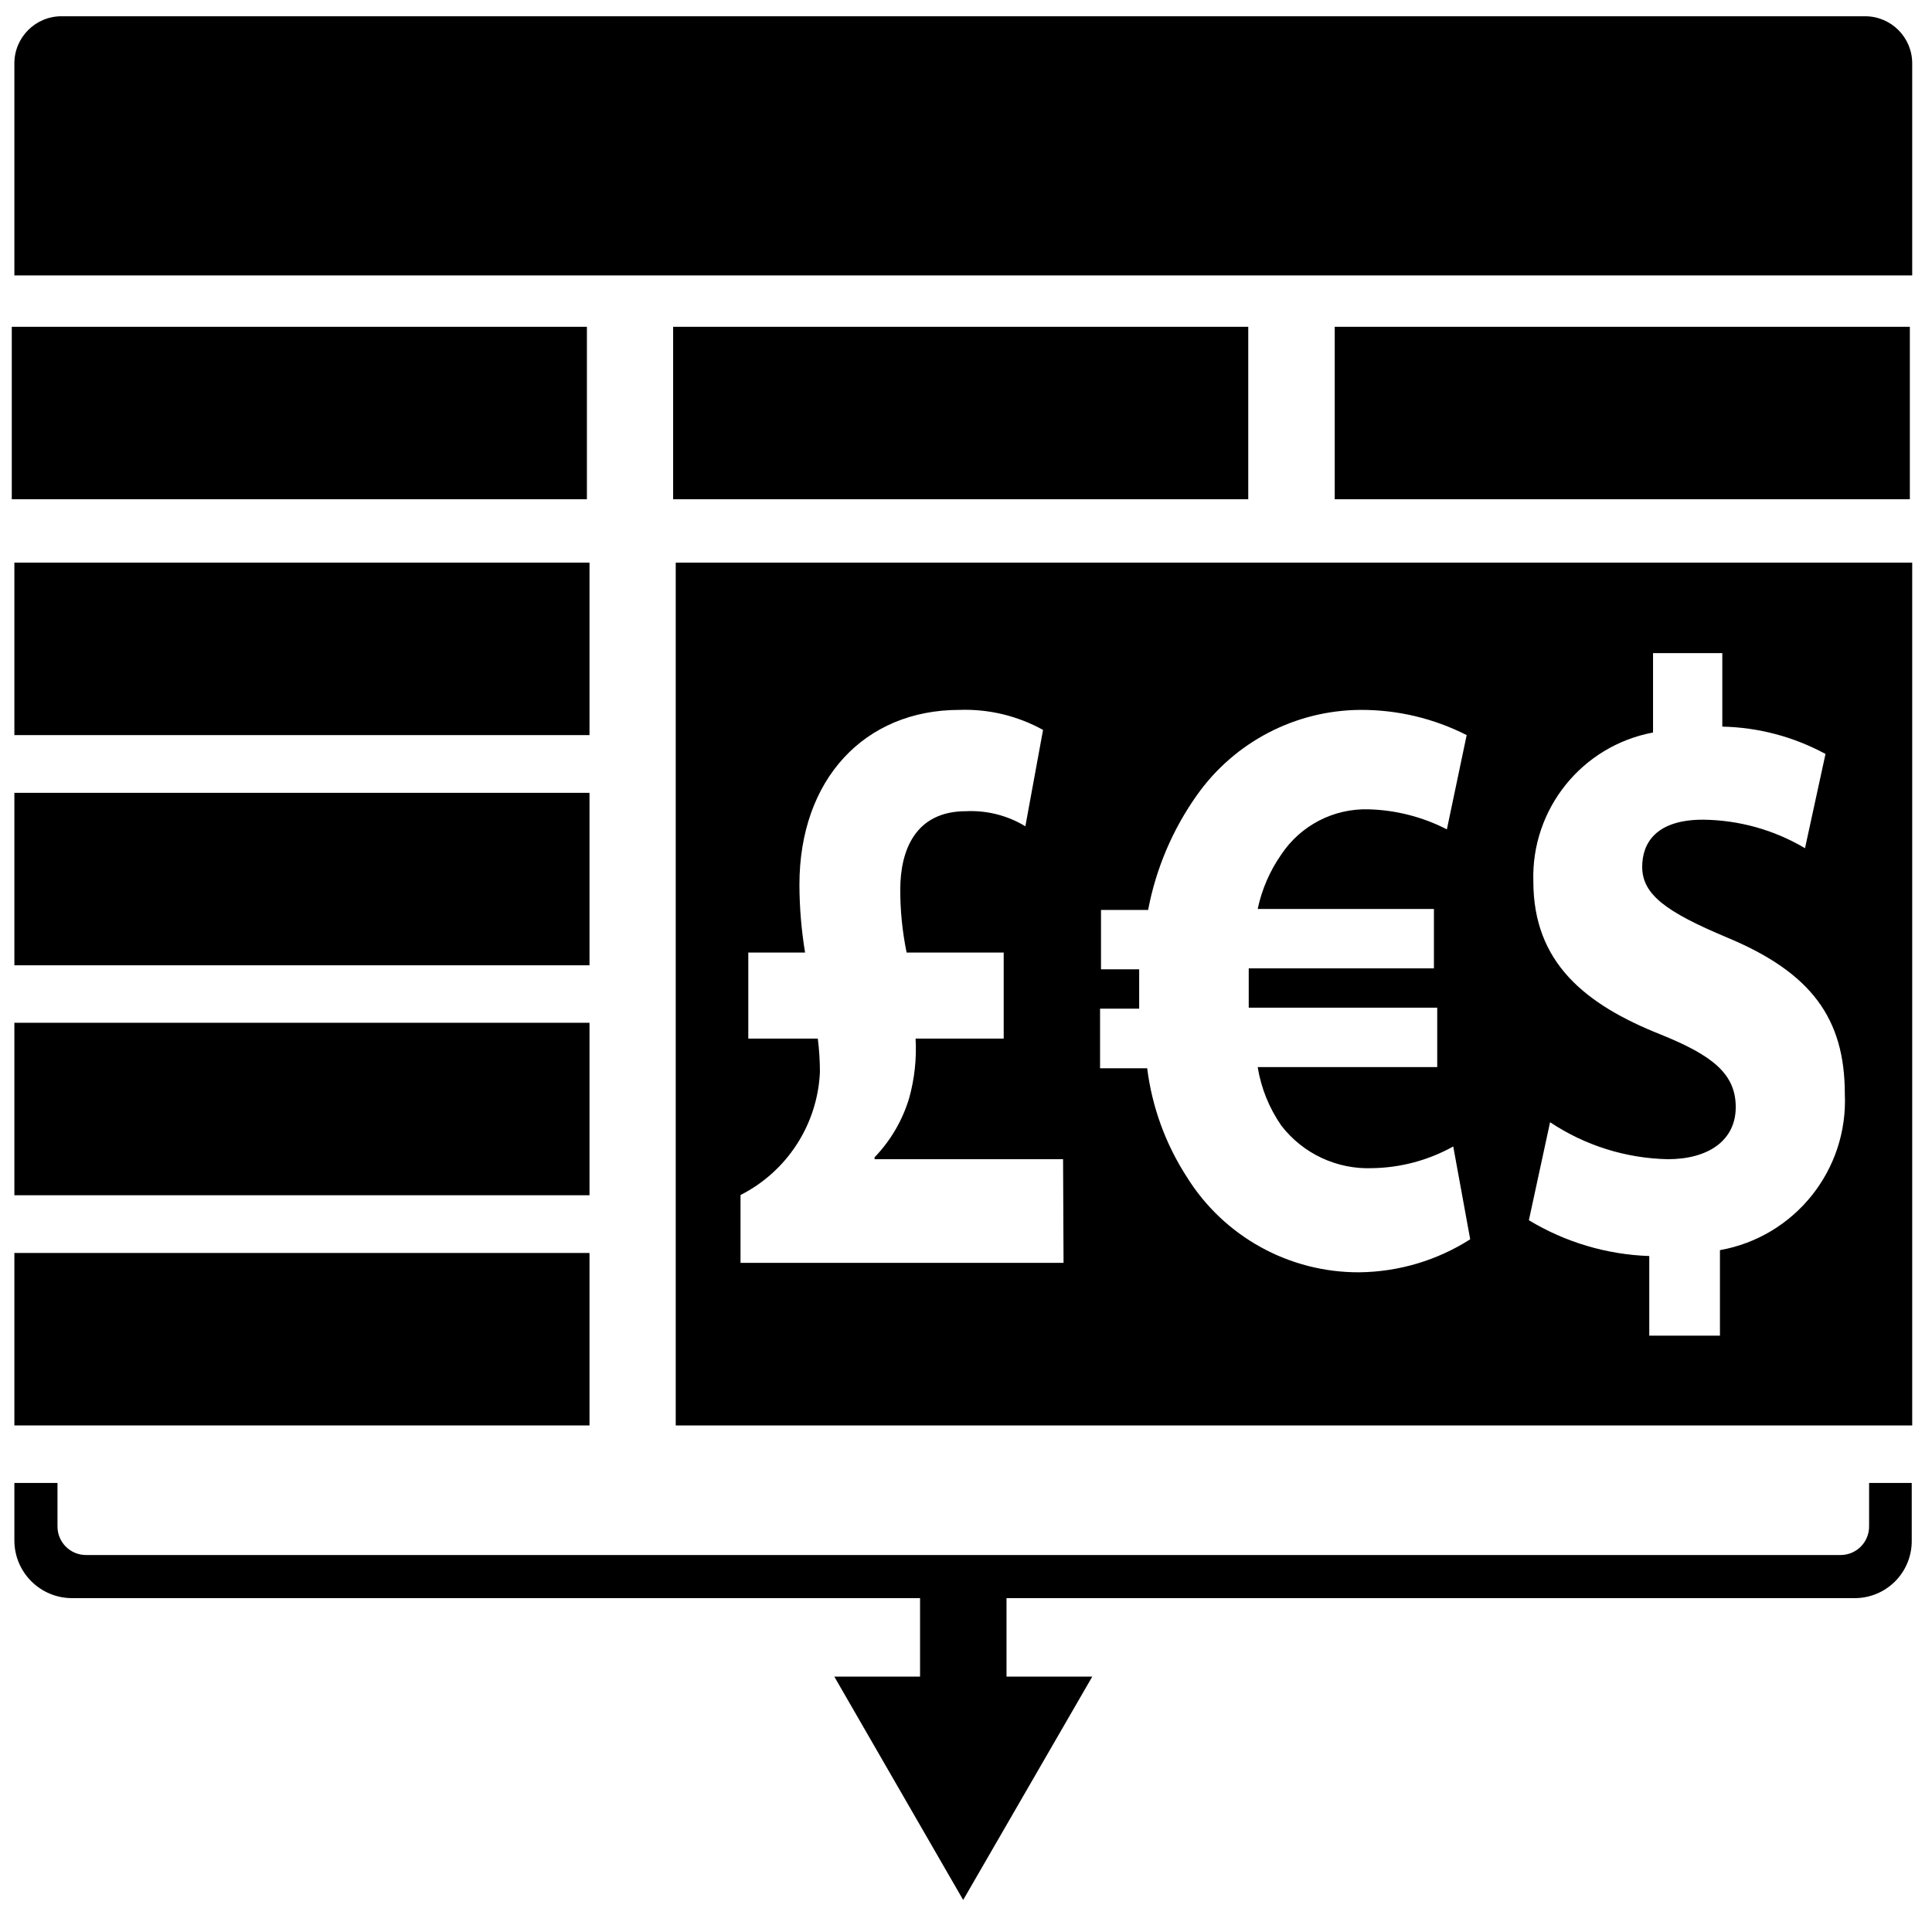
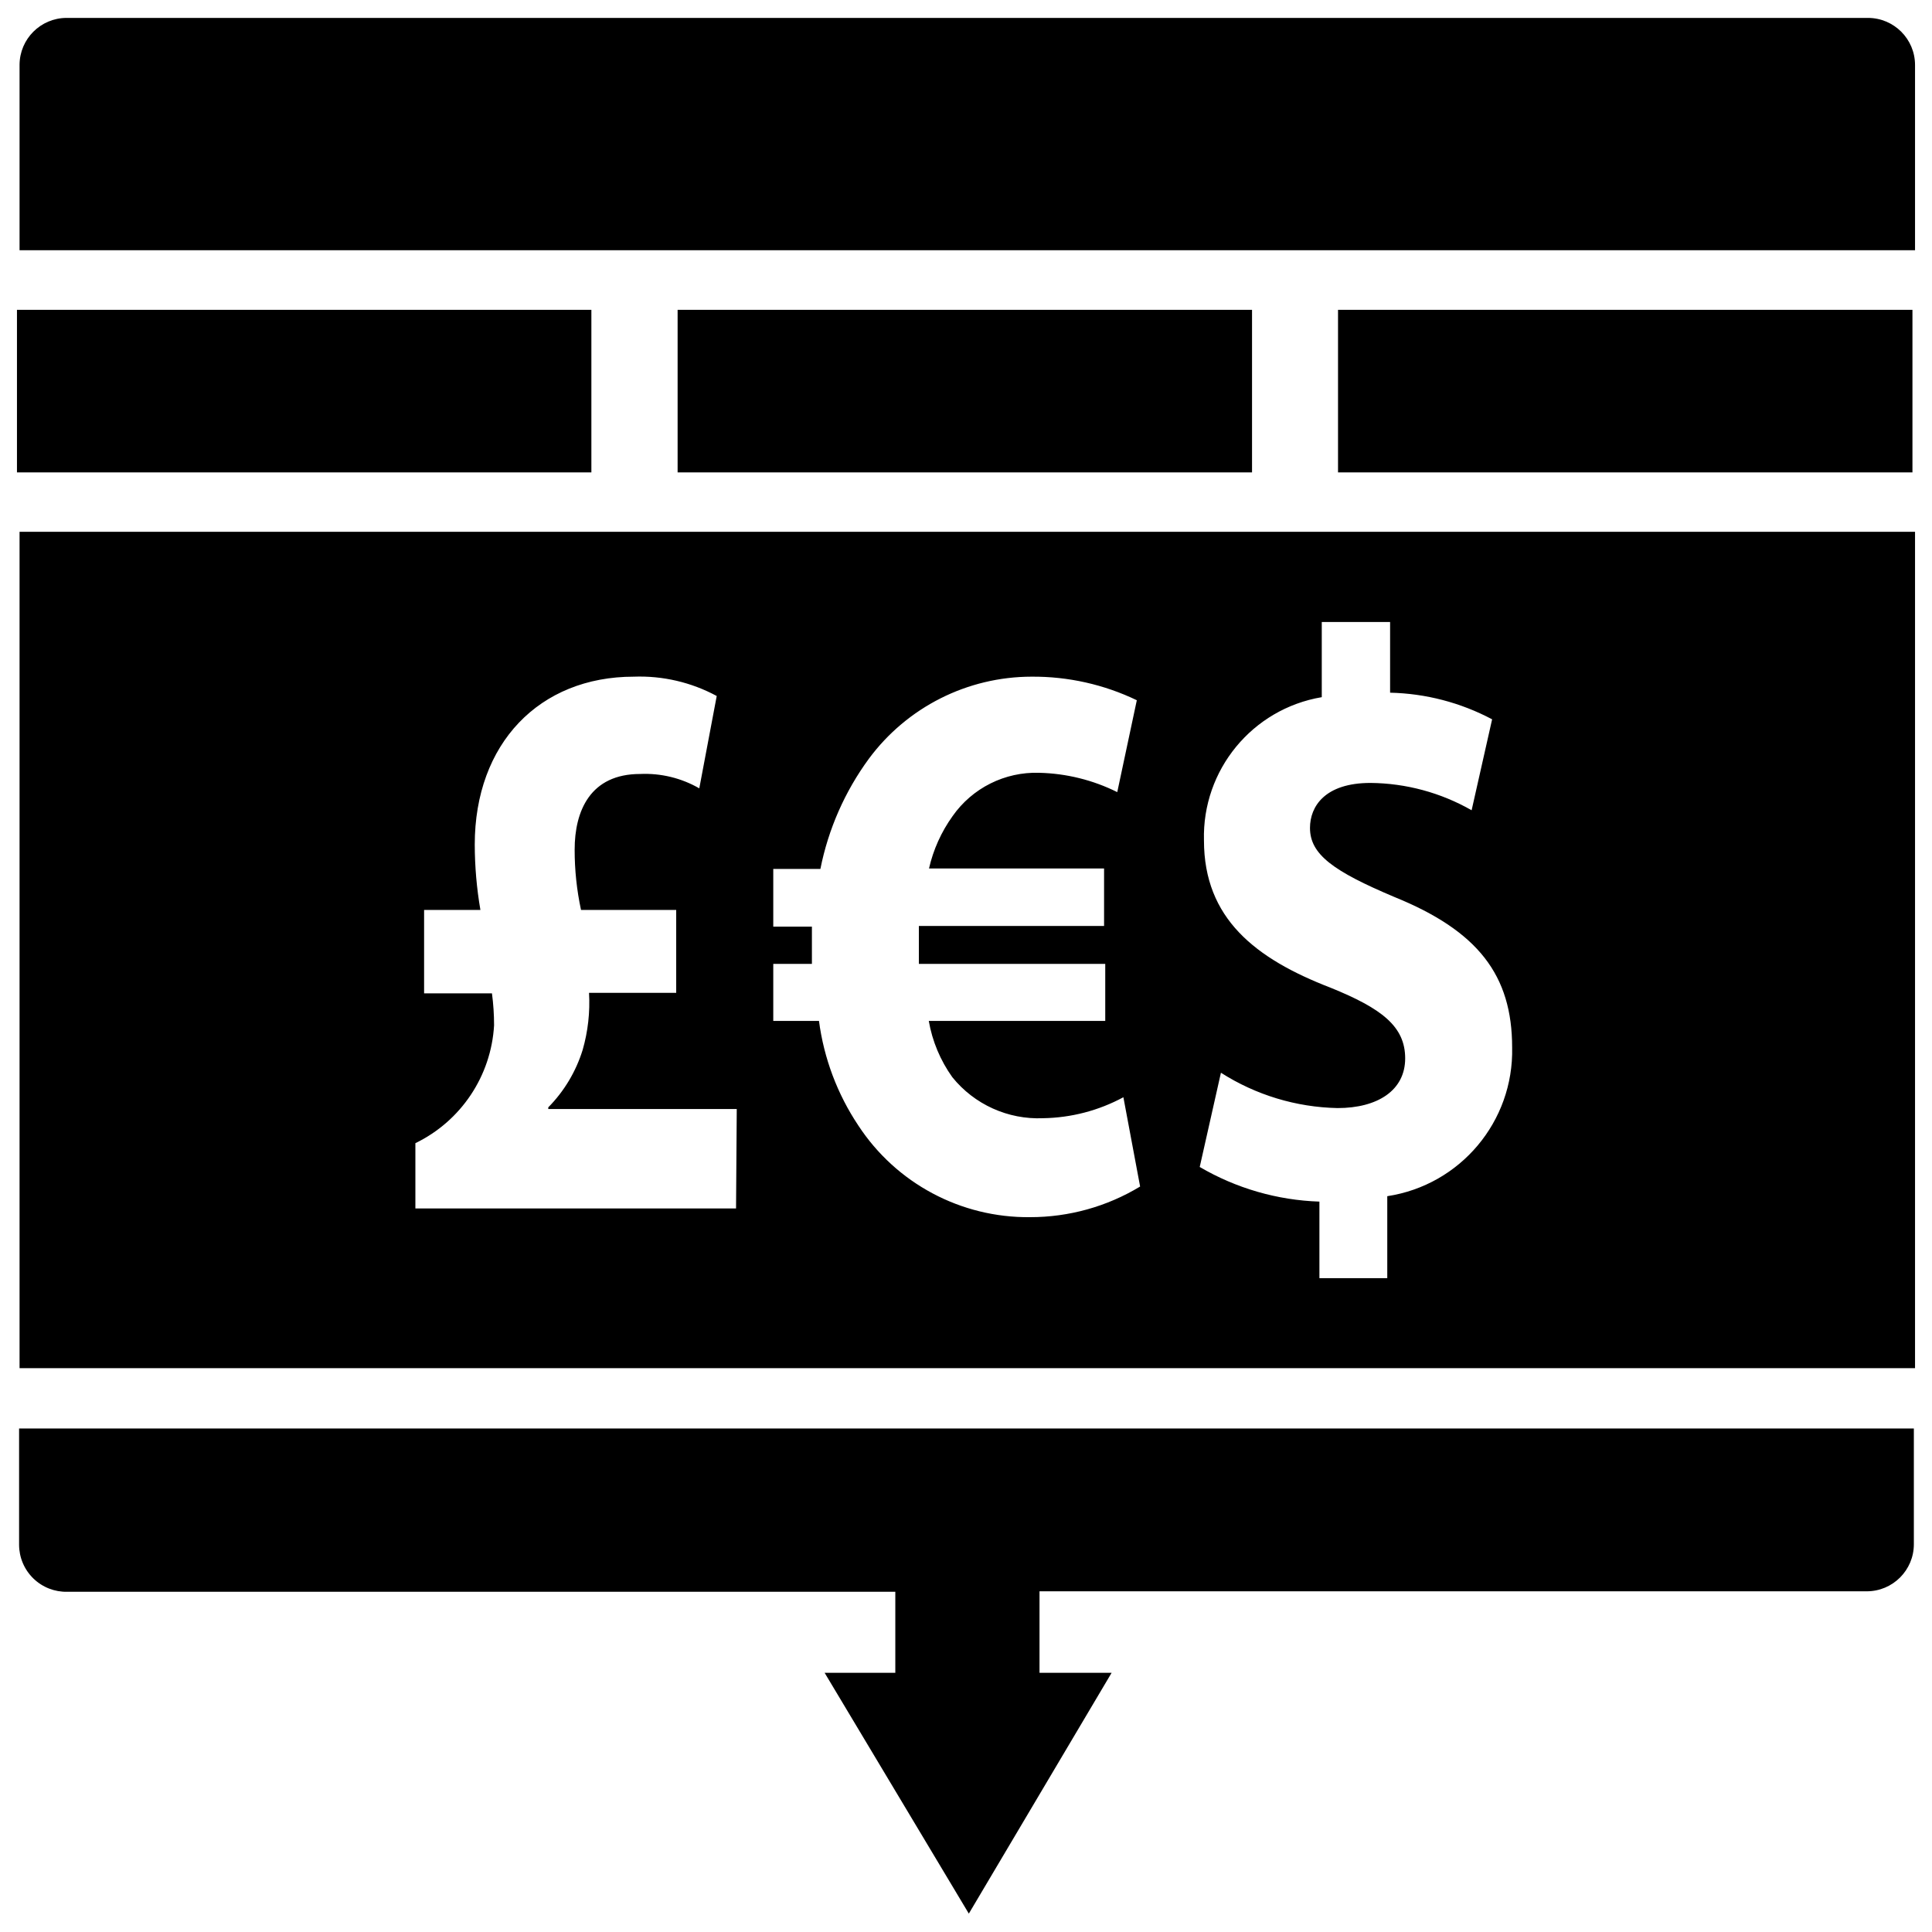
<svg xmlns="http://www.w3.org/2000/svg" id="Layer_1" data-name="Layer 1" viewBox="0 0 82 82">
-   <rect x="0.61" y="23.88" width="24.41" height="7.32" />
-   <rect x="0.61" y="33.65" width="24.41" height="7.32" />
-   <rect x="0.61" y="43.41" width="24.41" height="7.32" />
-   <path d="M2.6.69H79.16a2,2,0,0,1,2,2v9a0,0,0,0,1,0,0H.61a0,0,0,0,1,0,0v-9a2,2,0,0,1,2-2Z" />
-   <path d="M79.33,62.94v1.83A1.21,1.21,0,0,1,78.11,66H3.66a1.21,1.21,0,0,1-1.22-1.22V62.94H.61v2.44a2.45,2.45,0,0,0,2.44,2.45h36v3.33H35.41l5.47,9.48,5.48-9.48H42.72V67.83h36a2.42,2.42,0,0,0,2.42-2.43V62.94Z" />
-   <path d="M28.68,23.88V60.5H81.16V23.88ZM45.14,53.6H31.43V50.72A6.16,6.16,0,0,0,34.8,45.5a11.4,11.4,0,0,0-.09-1.42H31.76V40.43h2.41a18,18,0,0,1-.24-2.88c0-4.47,2.76-7.42,6.79-7.42a6.83,6.83,0,0,1,3.55.85l-.75,4.09A4.45,4.45,0,0,0,41,34.43c-2.13,0-2.79,1.63-2.79,3.33a13.14,13.14,0,0,0,.27,2.67h4.12v3.65H38.86a7.78,7.78,0,0,1-.27,2.52,6.19,6.19,0,0,1-1.47,2.52v.08h8ZM57.7,54a8.57,8.57,0,0,1-7.33-4.05,11,11,0,0,1-1.68-4.61h-2V42.81h1.66V42.2c0-.35,0-.71,0-1.06H46.73V38.62h2a12.41,12.41,0,0,1,2.07-4.87,8.56,8.56,0,0,1,6.94-3.62,9.85,9.85,0,0,1,4.51,1.07l-.84,4a7.73,7.73,0,0,0-3.33-.85,4.3,4.3,0,0,0-3.7,1.92,6.31,6.31,0,0,0-1,2.31h7.48v2.52H53c0,.35,0,.74,0,1.1v.57h8v2.52H53.38a6.06,6.06,0,0,0,1,2.48,4.65,4.65,0,0,0,3.88,1.81,7.3,7.3,0,0,0,3.42-.92l.72,3.94A8.94,8.94,0,0,1,57.7,54ZM73,53.06v3.63H70V53.31a10.58,10.58,0,0,1-5.11-1.52l.9-4.16a9.35,9.35,0,0,0,5,1.57c1.71,0,2.88-.79,2.88-2.21s-1-2.2-3.18-3.08c-3.22-1.28-5.41-3.06-5.41-6.5a6.23,6.23,0,0,1,5.08-6.32V27.72h2.94v3.12A9.61,9.61,0,0,1,77.48,32l-.87,4a8.65,8.65,0,0,0-4.33-1.21c-2,0-2.58,1-2.58,2,0,1.17,1,1.91,3.6,3,3.58,1.49,5,3.44,5,6.64A6.44,6.44,0,0,1,73,53.06Z" />
-   <rect x="0.61" y="53.18" width="24.41" height="7.32" />
-   <rect x="0.5" y="13.87" width="24.41" height="7.32" />
-   <rect x="28.57" y="13.87" width="24.41" height="7.32" />
-   <rect x="56.65" y="13.87" width="24.41" height="7.32" />
+   <path d="M2.82.76H79.28a2,2,0,0,1,2,2v7.86a0,0,0,0,1,0,0H.83a0,0,0,0,1,0,0V2.75A2,2,0,0,1,2.82.76Z" />
+   <path d="M.83,22.57v35.5H81.28V22.57ZM31.24,51.29H17.63V48.52a5.94,5.94,0,0,0,3.34-5,10.24,10.24,0,0,0-.09-1.36H18V38.62h2.39a16.51,16.51,0,0,1-.24-2.77c0-4.3,2.75-7.13,6.75-7.13a6.88,6.88,0,0,1,3.52.82l-.74,3.92a4.61,4.61,0,0,0-2.51-.61c-2.12,0-2.78,1.57-2.78,3.21a12.09,12.09,0,0,0,.27,2.56H28.7v3.52H25a7.24,7.24,0,0,1-.27,2.42A6,6,0,0,1,23.27,47v.07h8Zm12.48.37a8.6,8.6,0,0,1-7.29-3.89,10.44,10.44,0,0,1-1.67-4.44H32.82V40.91h1.64v-.58c0-.34,0-.69,0-1H32.82V36.88h2a11.8,11.8,0,0,1,2.06-4.68,8.6,8.6,0,0,1,6.9-3.48,10.14,10.14,0,0,1,4.47,1l-.83,3.9a7.84,7.84,0,0,0-3.31-.82,4.32,4.32,0,0,0-3.68,1.84,6.15,6.15,0,0,0-1,2.22h7.43V39.3H39c0,.34,0,.72,0,1.06v.55h7.91v2.42H39.42a5.82,5.82,0,0,0,1,2.39,4.69,4.69,0,0,0,3.85,1.74,7.41,7.41,0,0,0,3.41-.89l.71,3.79A9,9,0,0,1,43.72,51.66Zm15.16-.89v3.48H56V51a10.76,10.76,0,0,1-5.08-1.47l.9-4a9.56,9.56,0,0,0,4.95,1.5c1.7,0,2.87-.75,2.87-2.11s-1-2.12-3.17-3c-3.19-1.23-5.37-2.94-5.37-6.25a6,6,0,0,1,5-6.08V26.4H59v3a9.69,9.69,0,0,1,4.33,1.13l-.87,3.86a8.81,8.81,0,0,0-4.29-1.16c-1.94,0-2.57,1-2.57,1.91,0,1.13,1,1.84,3.58,2.93,3.55,1.44,5,3.32,5,6.39A6.24,6.24,0,0,1,58.88,50.77Z" />
+   <rect x="0.72" y="13.15" width="24.38" height="6.9" />
+   <rect x="28.76" y="13.15" width="24.38" height="6.9" />
+   <rect x="56.79" y="13.15" width="24.38" height="6.9" />
+   <path d="M.81,60.63v4.93a2,2,0,0,0,2.05,2H38V71h-3l6.12,10.22L47.18,71H44.12V67.54H79.23a2,2,0,0,0,2-2V60.63Z" />
</svg>
